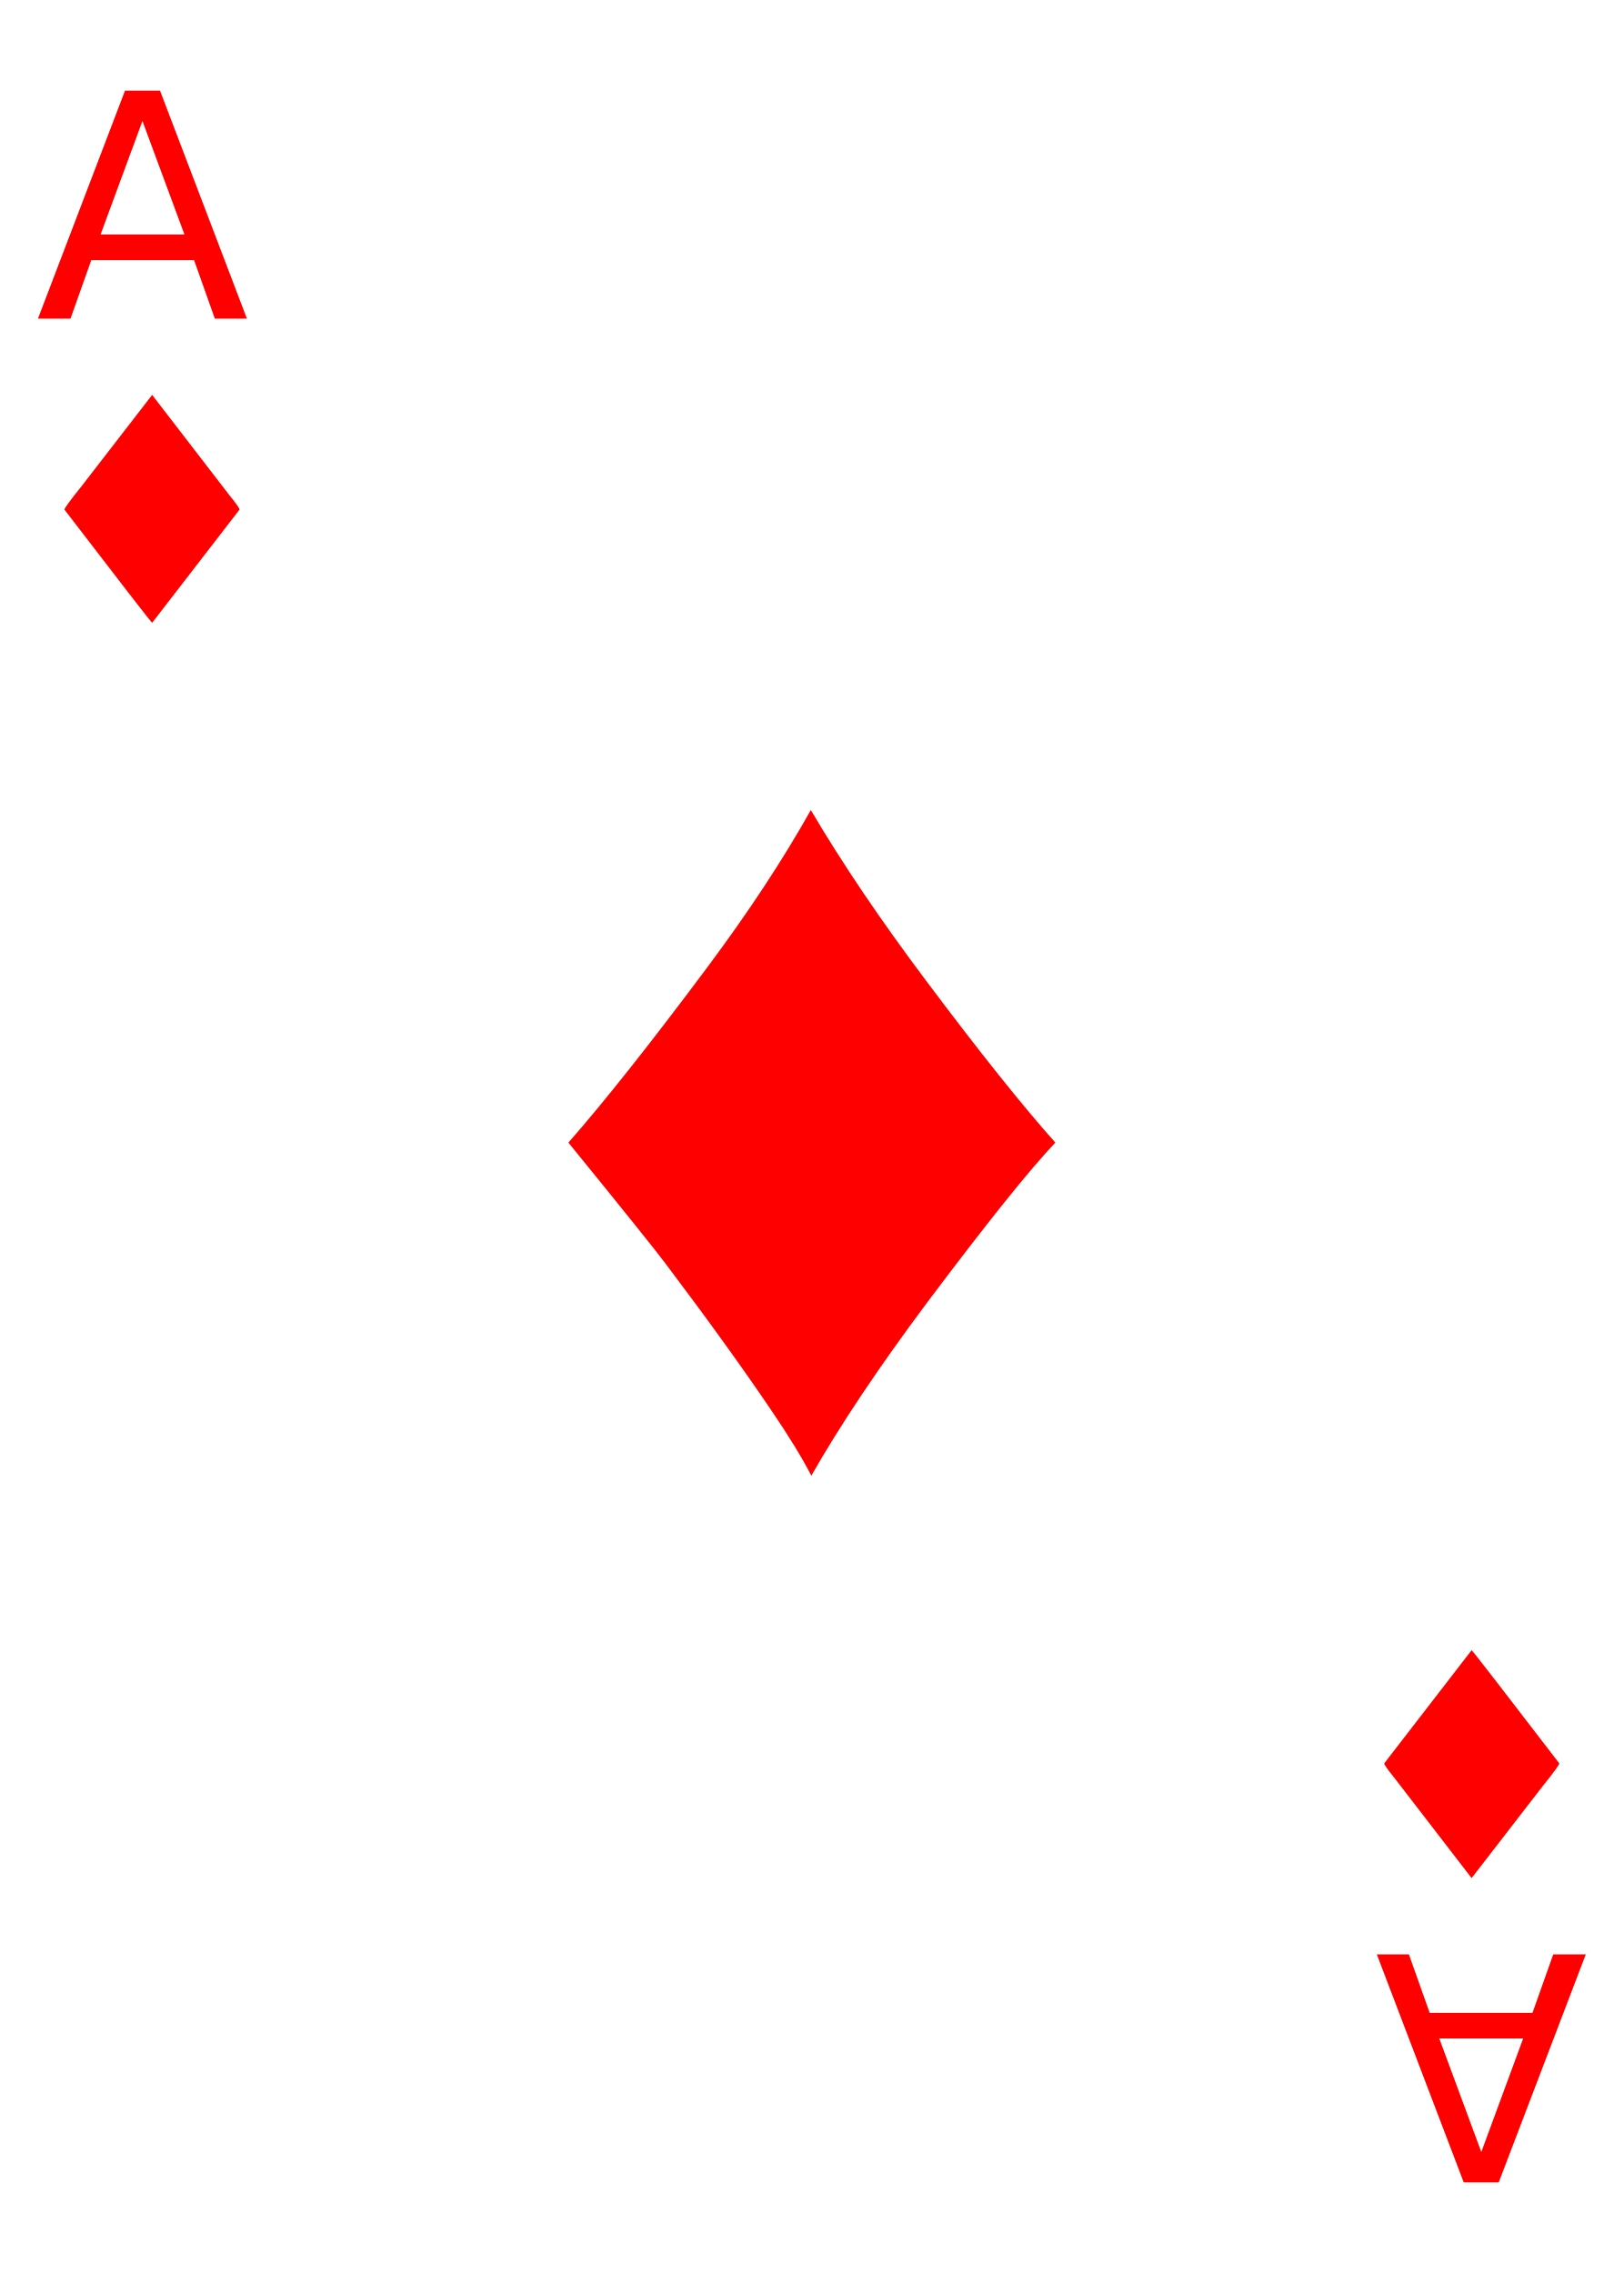
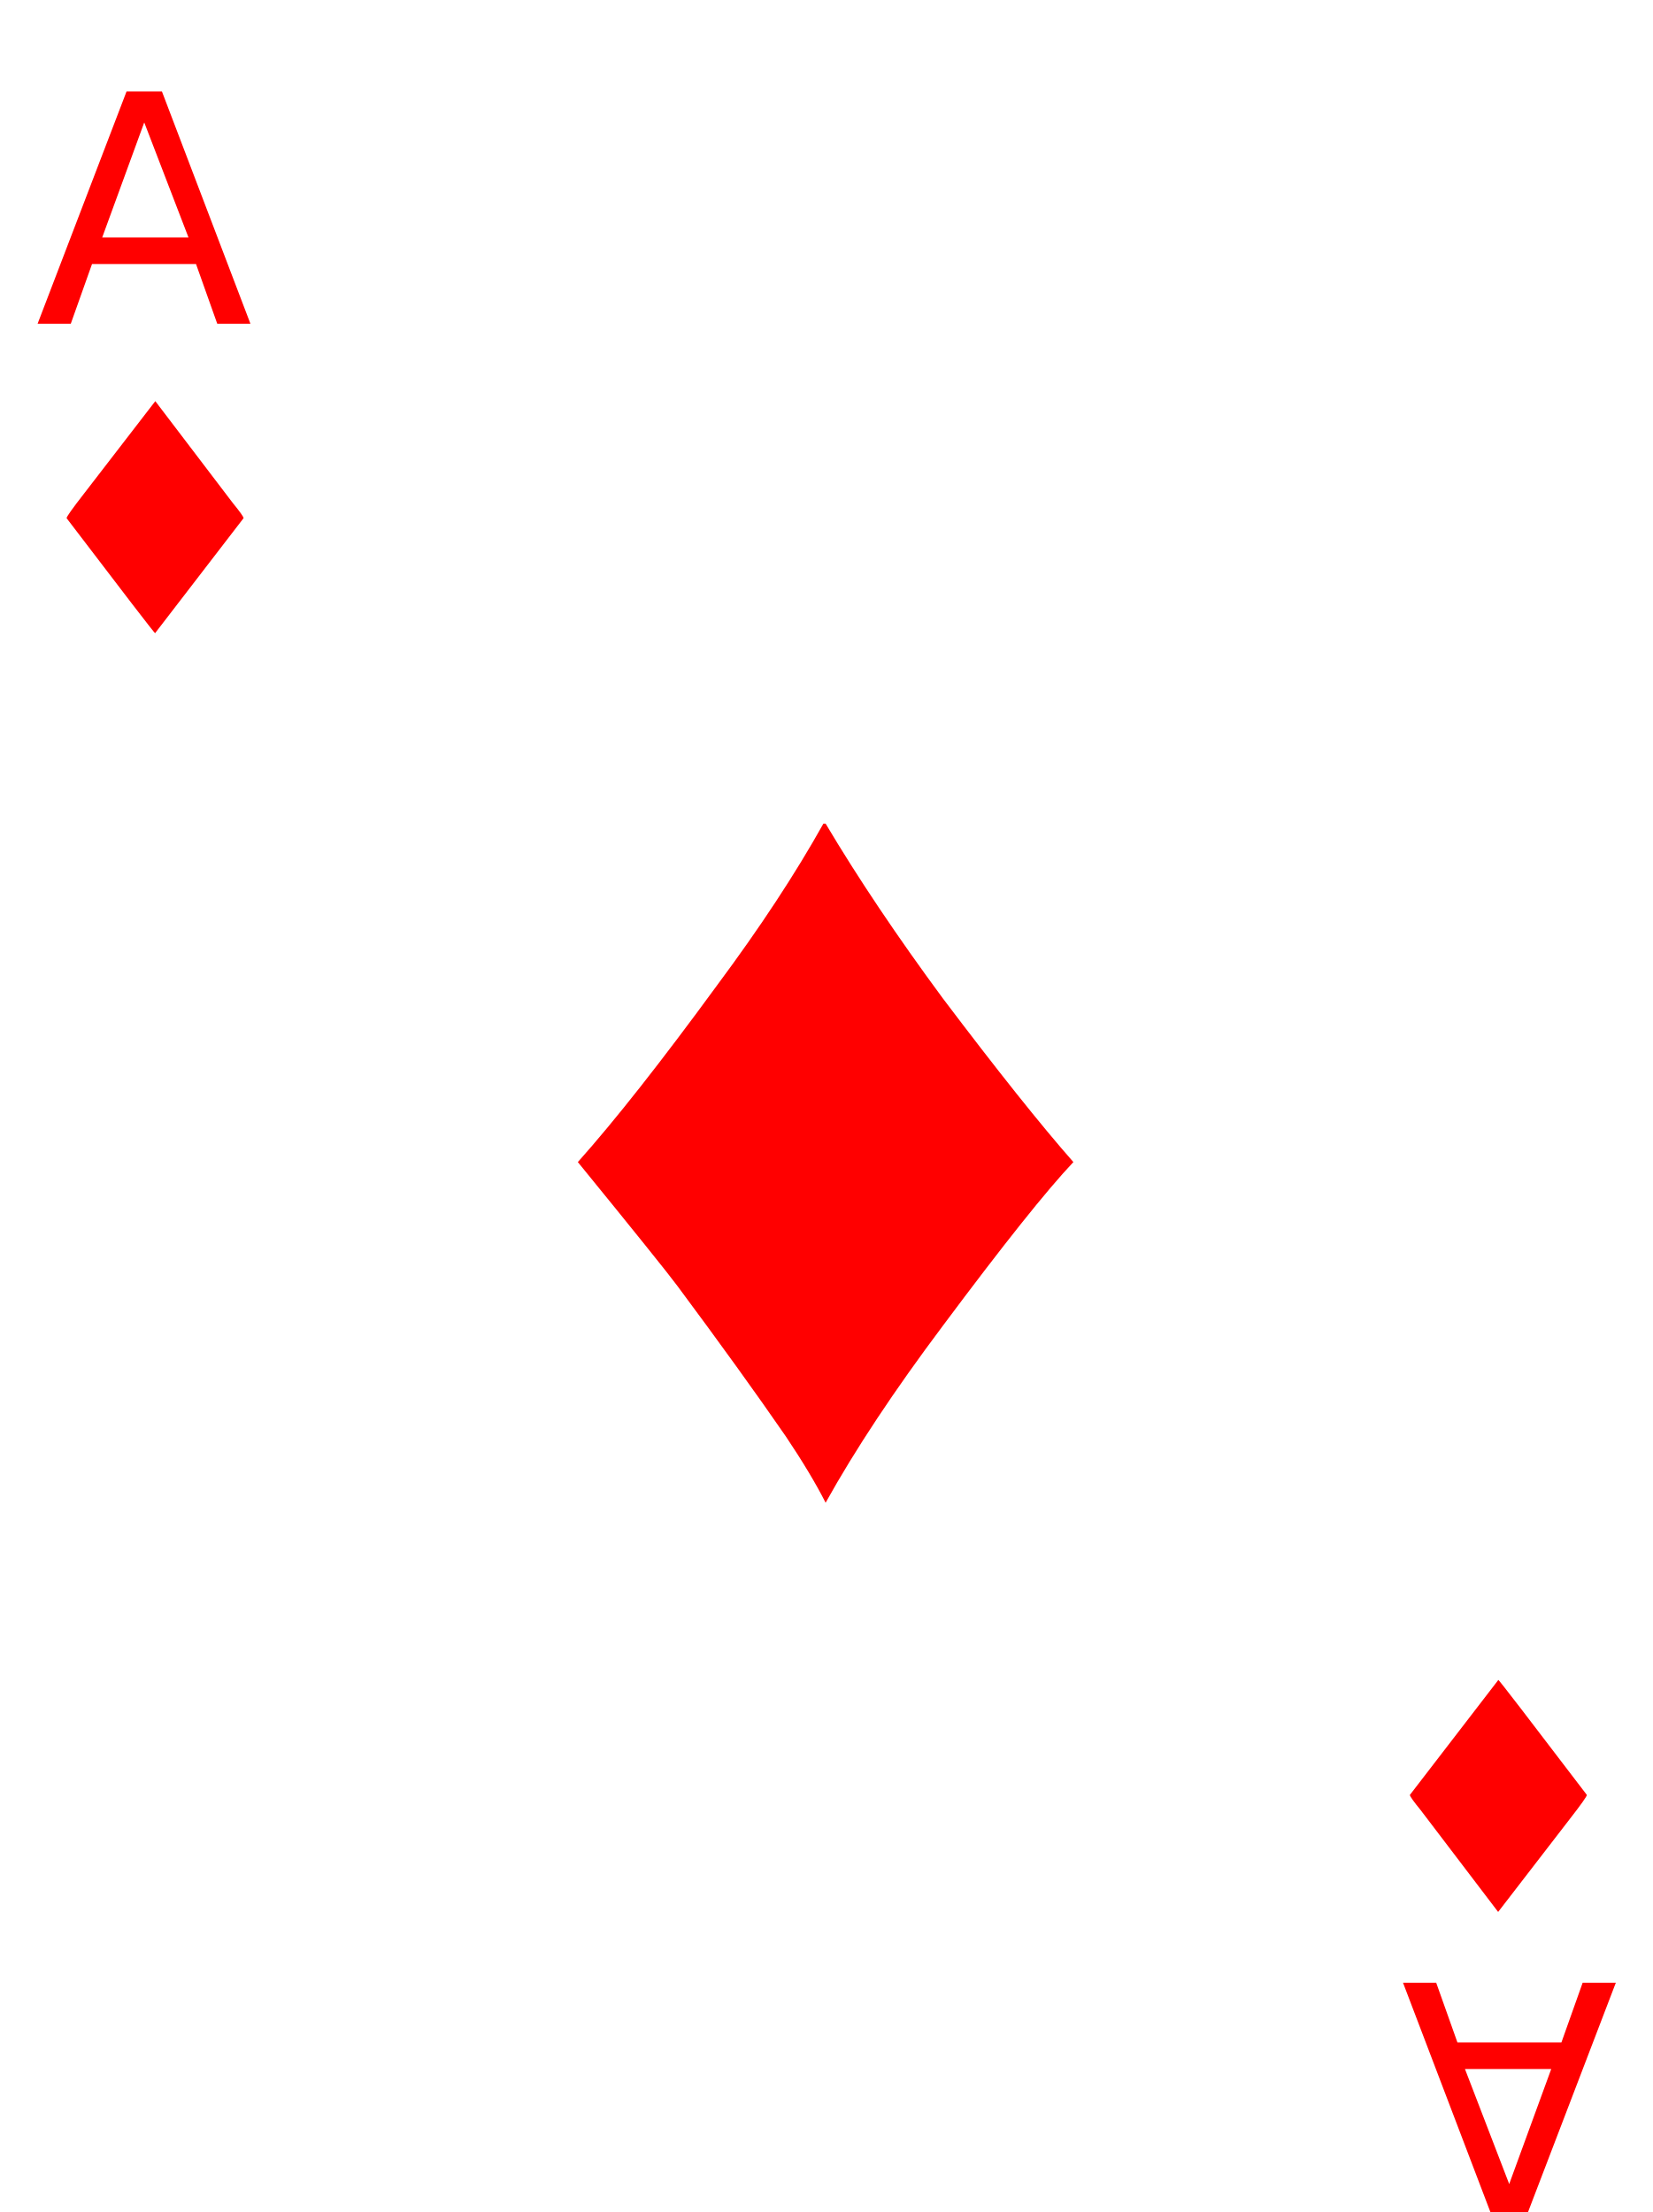
- <svg xmlns="http://www.w3.org/2000/svg" width="747.347" height="1046.286" id="svg2" version="1.0">
-   <defs id="defs4">
-     </defs>
-   <g id="layer1" transform="translate(2.244899,-0.6479052)">
-     <g id="g2775" transform="translate(-2.040797,-11.71427)">
-       <g id="g2797">
-         <path id="path851" style="font-style:normal;font-variant:normal;font-weight:normal;font-stretch:normal;font-size:144px;line-height:1.25;font-family:'Arial Narrow';-inkscape-font-specification:'Arial Narrow';text-align:center;text-anchor:middle;fill:#ff0000;fill-opacity:1;stroke:none;stroke-width:1px;stroke-linecap:butt;stroke-linejoin:miter;stroke-opacity:1" d="M 65.354,68.06 46.089,120.302 H 84.69 Z M 57.339,54.067 H 73.44 L 113.448,159.044 H 98.682 l -9.562,-26.93 H 41.799 l -9.562,26.93 H 17.26 Z" />
-         <path id="path854" style="font-style:normal;font-variant:normal;font-weight:normal;font-stretch:normal;font-size:144px;line-height:1.25;font-family:'Arial Narrow';-inkscape-font-specification:'Arial Narrow';text-align:center;text-anchor:middle;fill:#ff0000;fill-opacity:1;stroke:none;stroke-width:1px;stroke-linecap:butt;stroke-linejoin:miter;stroke-opacity:1" d="m 69.819,194.138 35.367,45.914 q 4.852,5.977 4.852,6.891 l -40.219,52.102 q -0.844,-0.562 -40.359,-52.102 0,-0.984 7.805,-10.688 z" />
-         <path id="path848" style="font-style:normal;font-variant:normal;font-weight:normal;font-stretch:normal;font-size:144px;line-height:1.25;font-family:'Arial Narrow';-inkscape-font-specification:'Arial Narrow';text-align:center;text-anchor:middle;fill:#ff0000;fill-opacity:1;stroke:none;stroke-width:1px;stroke-linecap:butt;stroke-linejoin:miter;stroke-opacity:1" d="m 681.585,1002.95 19.266,-52.242 h -38.602 z m 8.016,13.992 H 673.499 L 633.491,911.966 h 14.766 l 9.562,26.93 h 47.32 l 9.562,-26.93 h 14.977 z" />
-         <path id="path845" style="font-style:normal;font-variant:normal;font-weight:normal;font-stretch:normal;font-size:144px;line-height:1.25;font-family:'Arial Narrow';-inkscape-font-specification:'Arial Narrow';text-align:center;text-anchor:middle;fill:#ff0000;fill-opacity:1;stroke:none;stroke-width:1px;stroke-linecap:butt;stroke-linejoin:miter;stroke-opacity:1" d="m 677.12,876.872 -35.367,-45.914 q -4.852,-5.977 -4.852,-6.891 l 40.219,-52.102 q 0.844,0.562 40.359,52.102 0,0.984 -7.805,10.688 z" />
-       </g>
-       <path id="path842" style="font-style:normal;font-weight:normal;font-size:500px;line-height:1.25;font-family:Arial;text-align:center;text-anchor:middle;fill:#ff0000;fill-opacity:1;stroke:none;stroke-width:1px;stroke-linecap:butt;stroke-linejoin:miter;stroke-opacity:1" d="m 372.981,385.236 q 21.729,36.865 53.467,79.102 36.621,48.828 59.082,73.975 -18.066,19.043 -59.082,73.73 -33.203,44.434 -53.223,79.59 -6.592,-12.695 -18.066,-29.541 -19.775,-29.297 -49.072,-68.115 -6.348,-8.545 -44.678,-55.664 24.658,-28.076 63.477,-80.078 28.809,-38.574 48.096,-72.998 z" />
-     </g>
+ <svg xmlns="http://www.w3.org/2000/svg" version="1.0" viewBox="0 0 747 1000">
+   <g fill="red">
+     <path d="M65.2 55.35l-19 52h39zm-8-14h16l40 105h-15l-9.6-27h-47l-9.6 27H17zM70.2 181.35l35 46q4.9 6 4.9 6.9l-40 52q-.84-.56-40-52 0-.98 7.8-11zM682.2 987.35l19-52h-39zm8 14h-16l-40-105h15l9.6 27h47l9.6-27h15zM677.2 864.35l-35-46q-4.9-6-4.9-6.9l40-52q.84.56 40 52 0 .98-7.8 11zM373.2 372.35q22 37 53 79 37 49 59 74-18 19-59 74-33 44-53 80-6.6-13-18-30-20-29-49-68-6.3-8.5-45-56 25-28 63-80 29-39 48-73z" />
  </g>
</svg>
